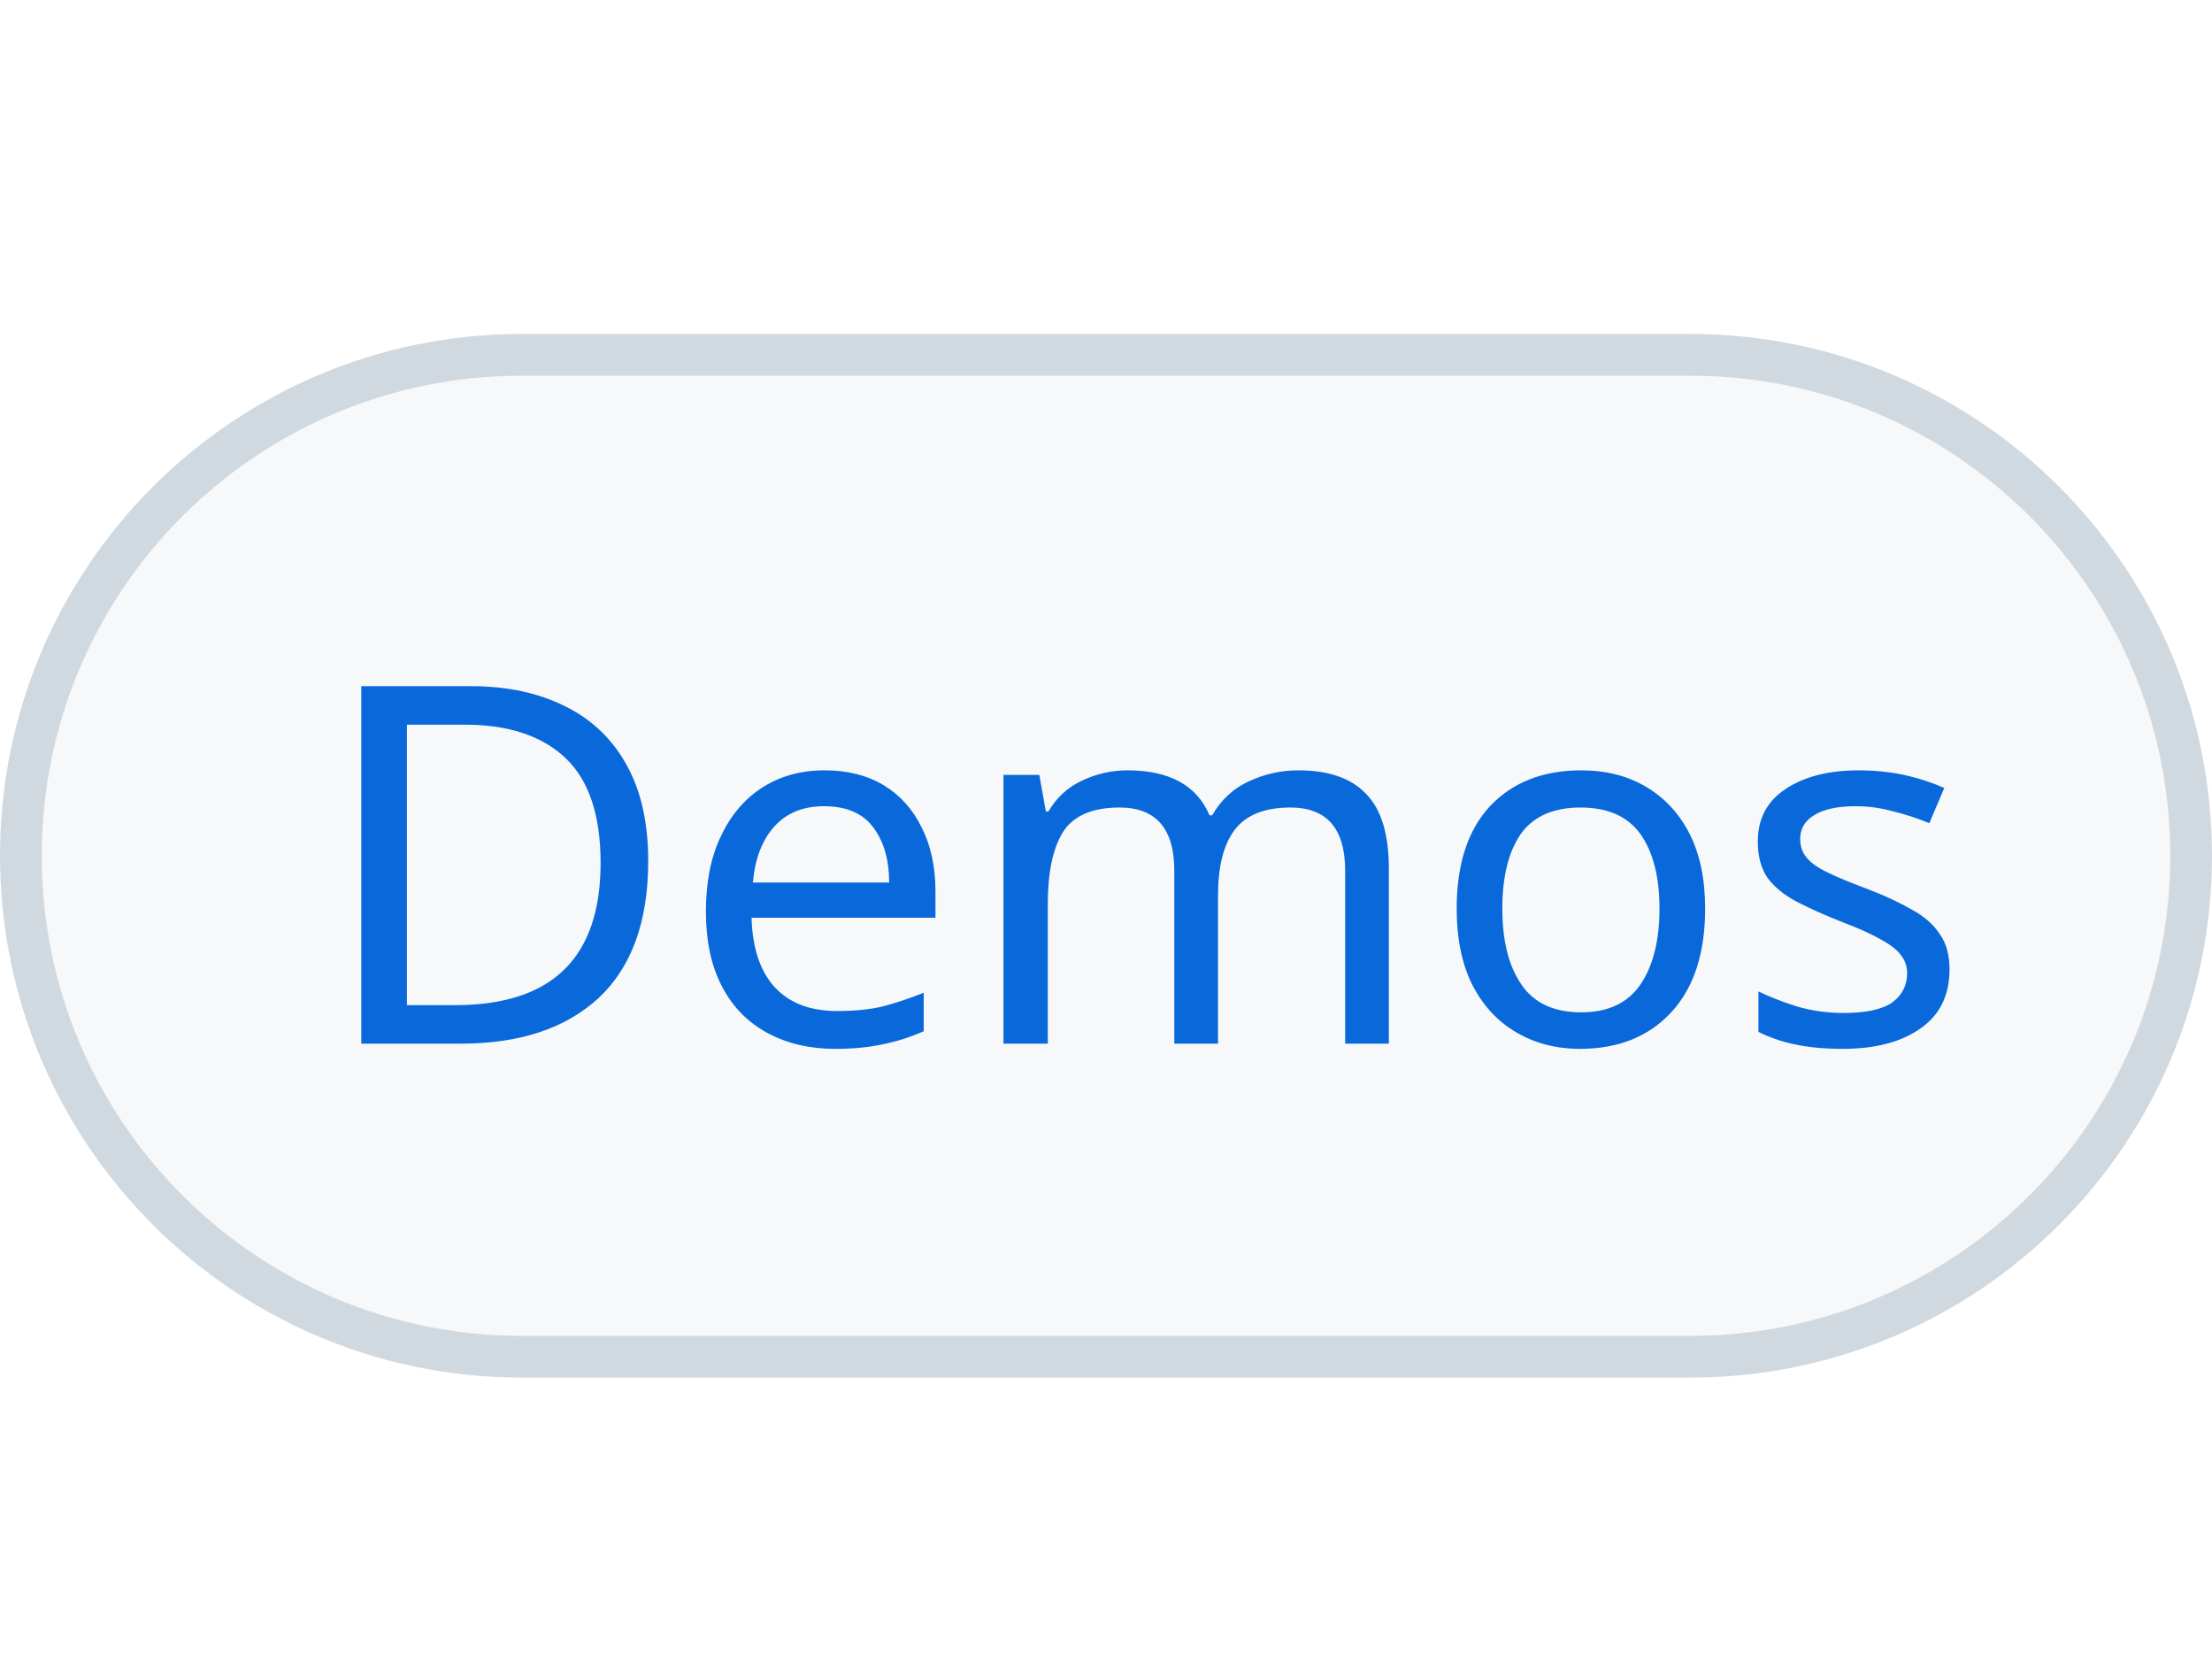
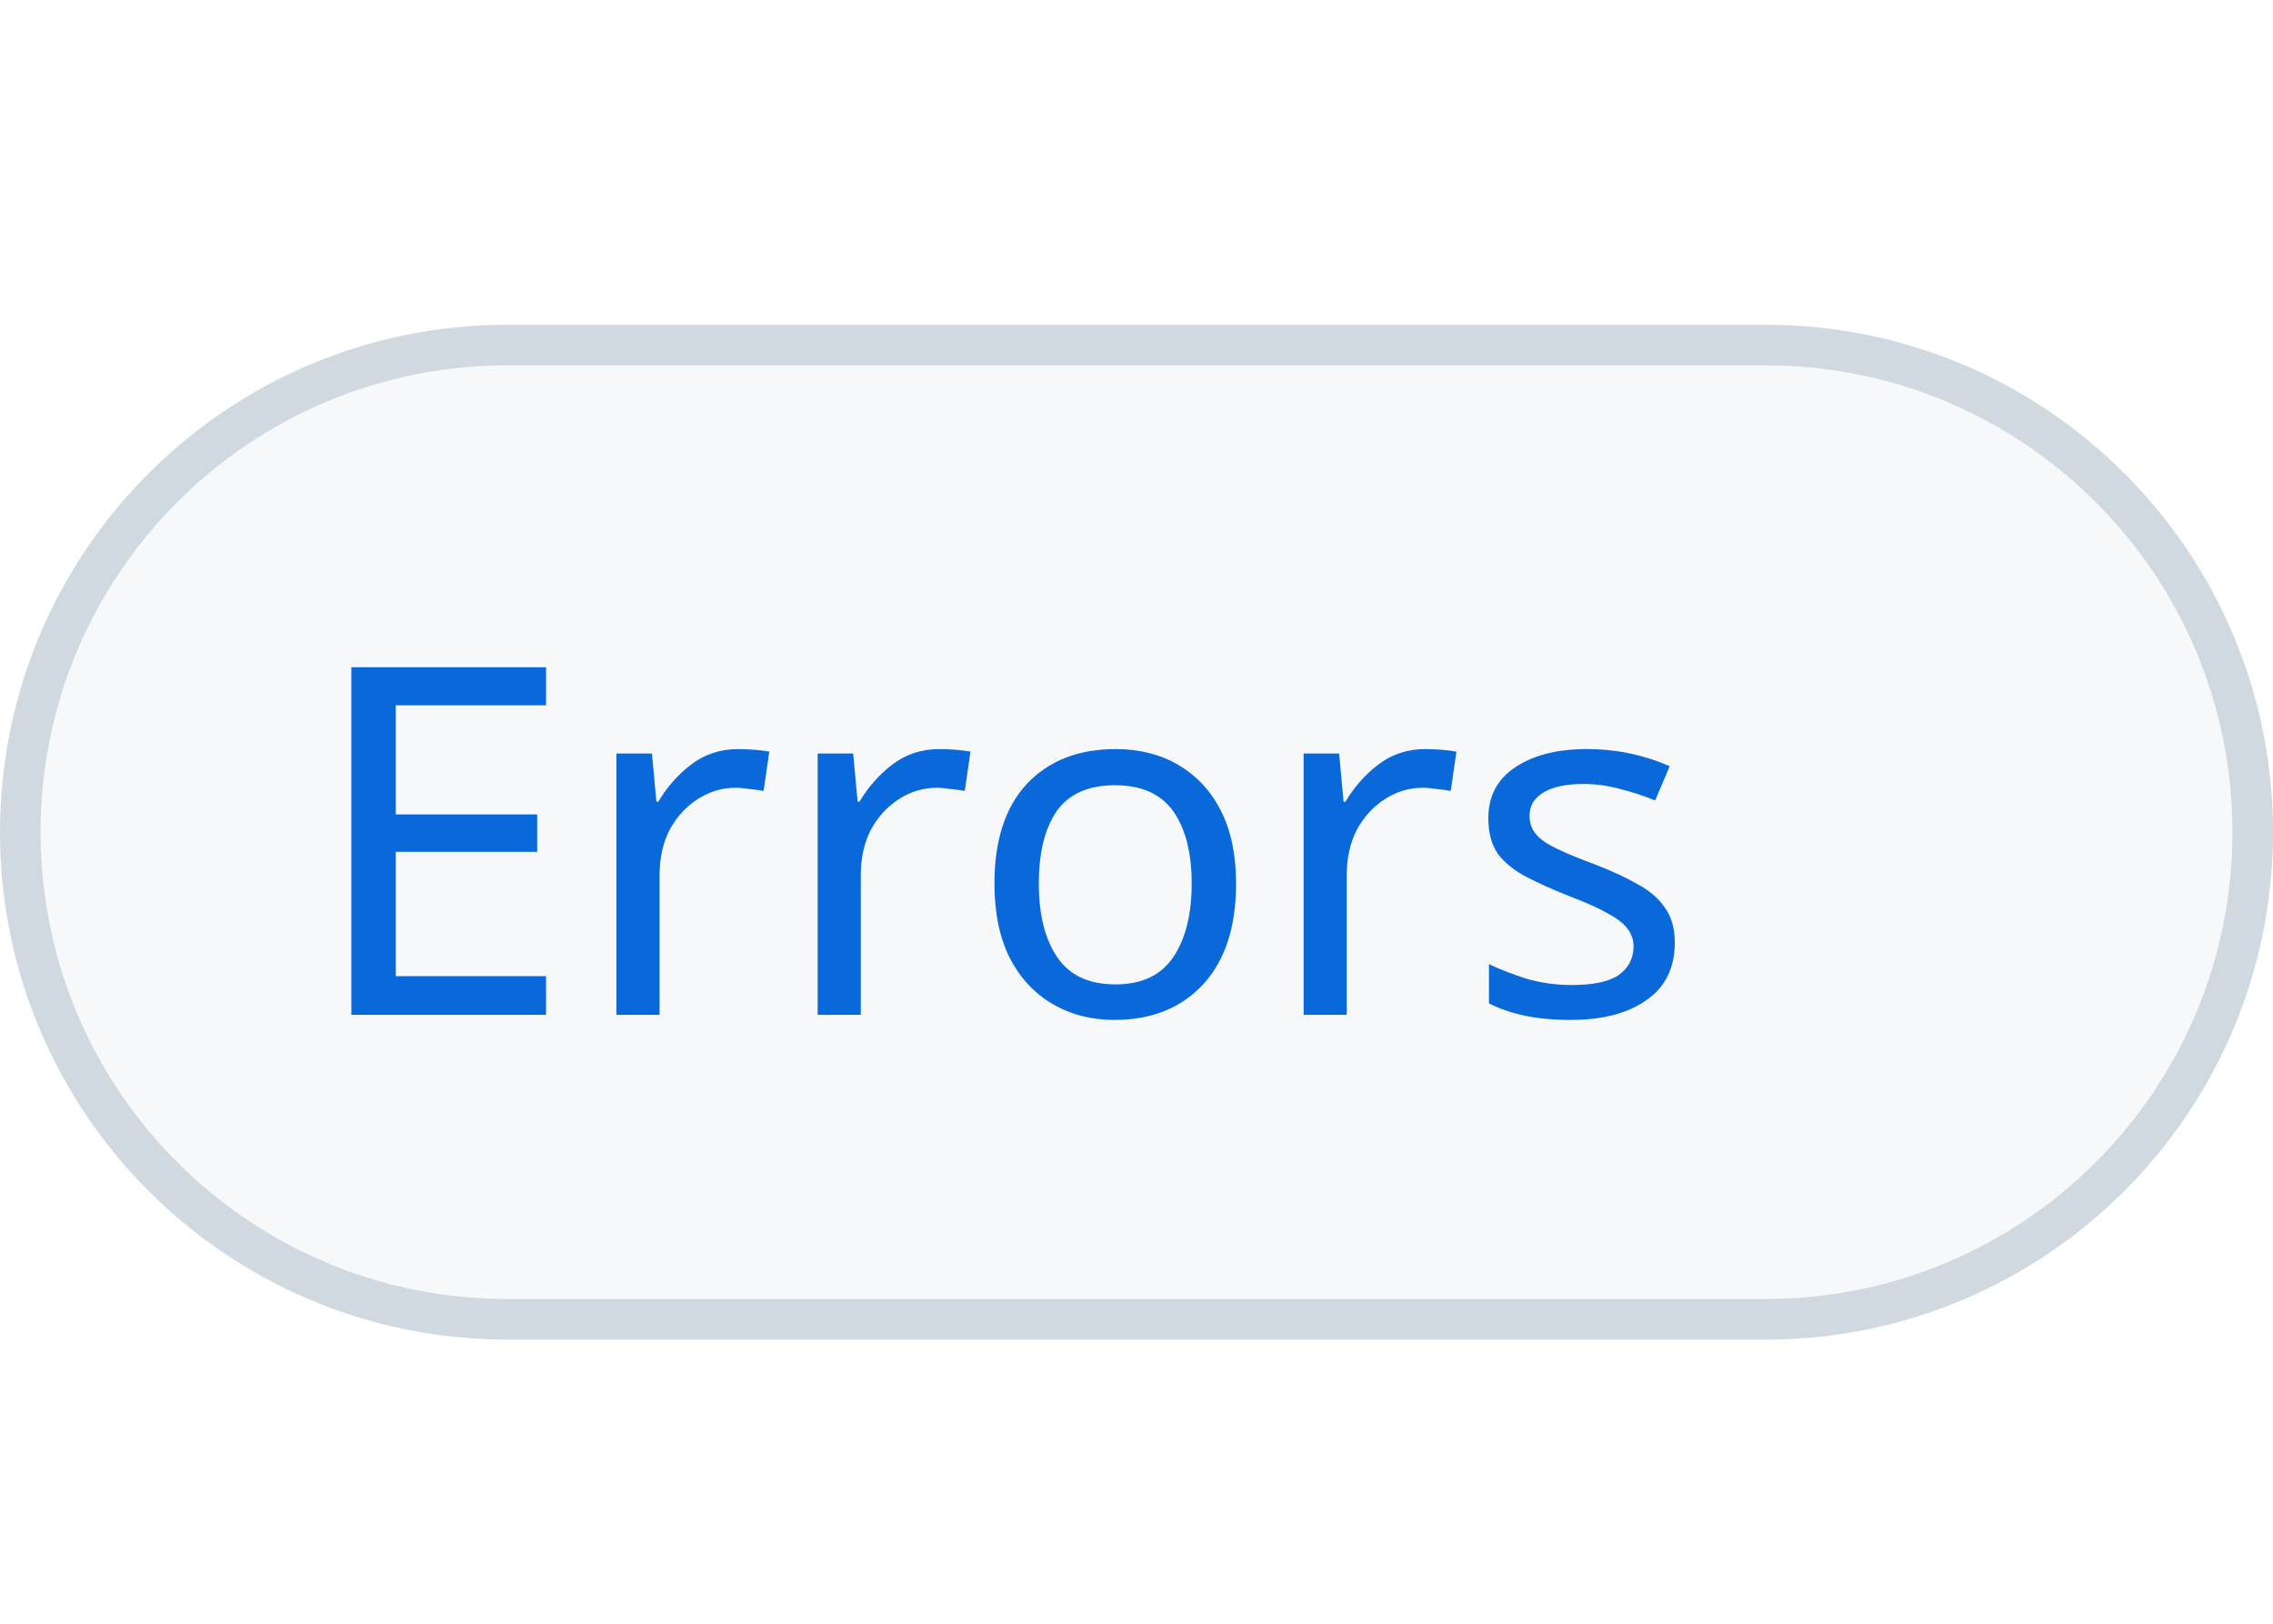
- <svg xmlns="http://www.w3.org/2000/svg" width="53" height="40" viewBox="0 0 53 40">
-   <rect x="0.5" y="8.5" width="52" height="24" rx="12" fill="#f6f8fa" stroke="#d1d9e0" />
-   <text x="7.5" y="25" font-family="-apple-system, BlinkMacSystemFont, 'Segoe UI', 'Noto Sans', Helvetica, Arial, sans-serif" font-size="12" fill="#0969da" textLength="38" lengthAdjust="spacingAndGlyphs">Demos</text>
+ <svg xmlns="http://www.w3.org/2000/svg" width="56" height="40" viewBox="0 0 56 40">
+   <rect x="0.5" y="8.5" width="55" height="24" rx="12" fill="#f6f8fa" stroke="#d1d9e0" />
+   <text x="7.5" y="25" font-family="-apple-system, BlinkMacSystemFont, 'Segoe UI', 'Noto Sans', Helvetica, Arial, sans-serif" font-size="12" fill="#0969da" textLength="41" lengthAdjust="spacingAndGlyphs">Errors</text>
</svg>
